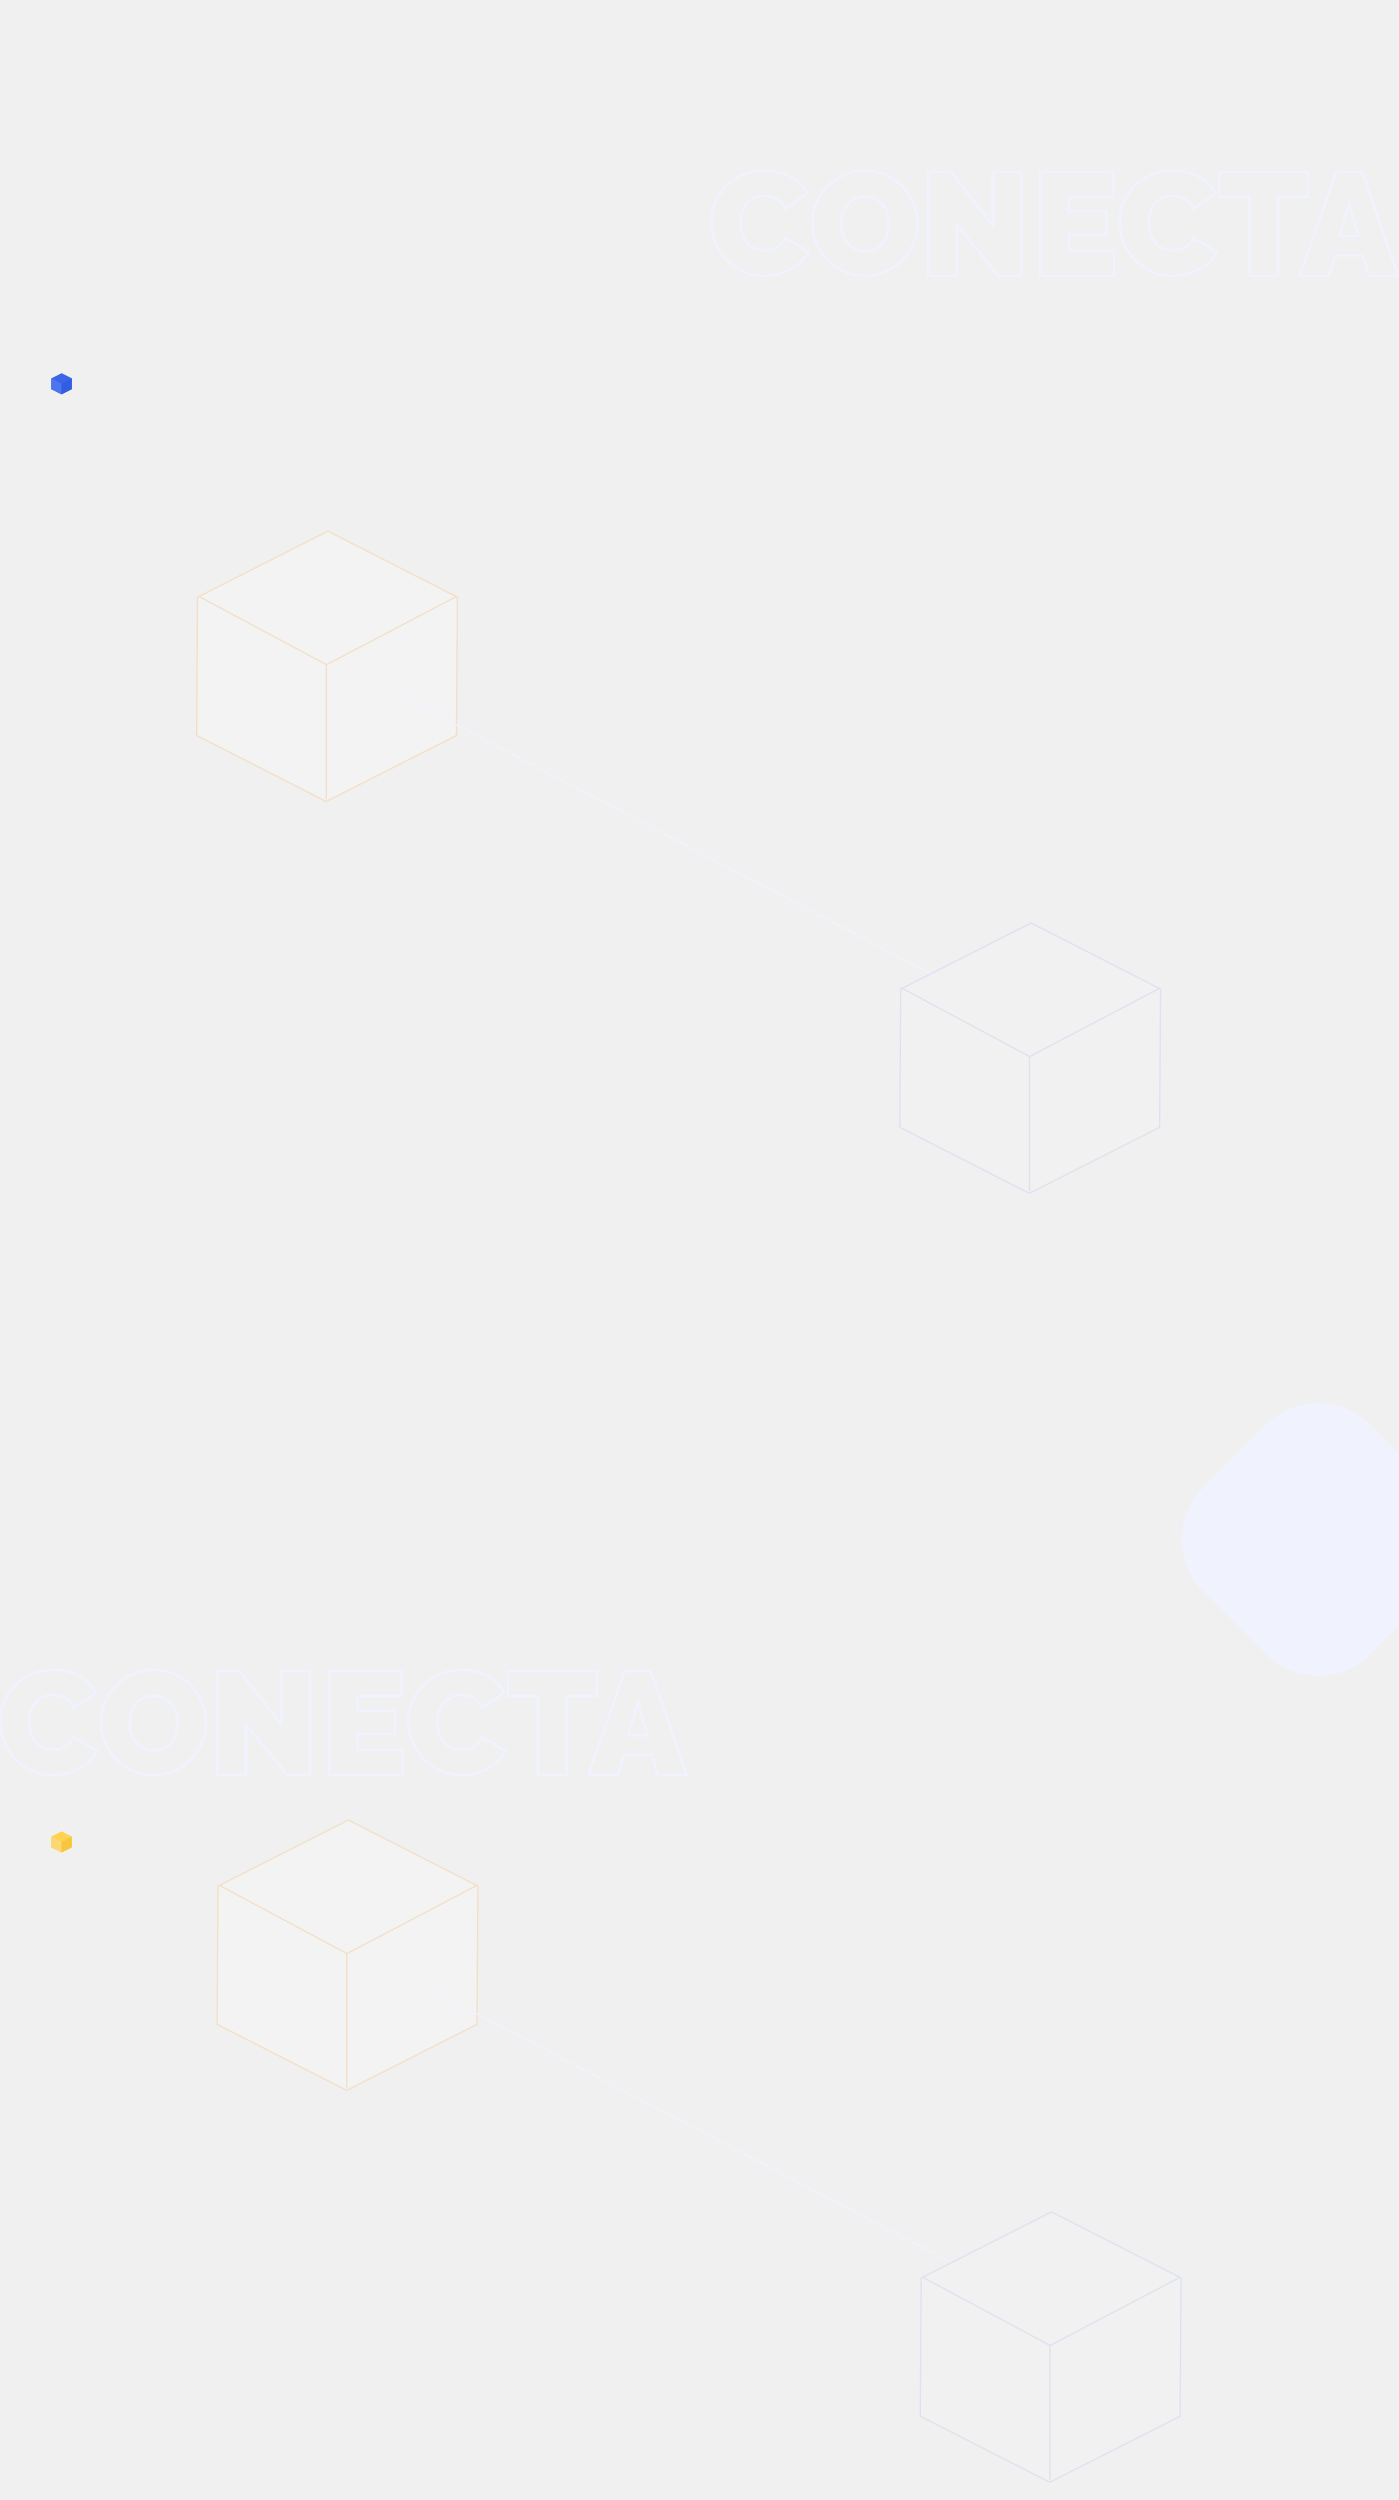
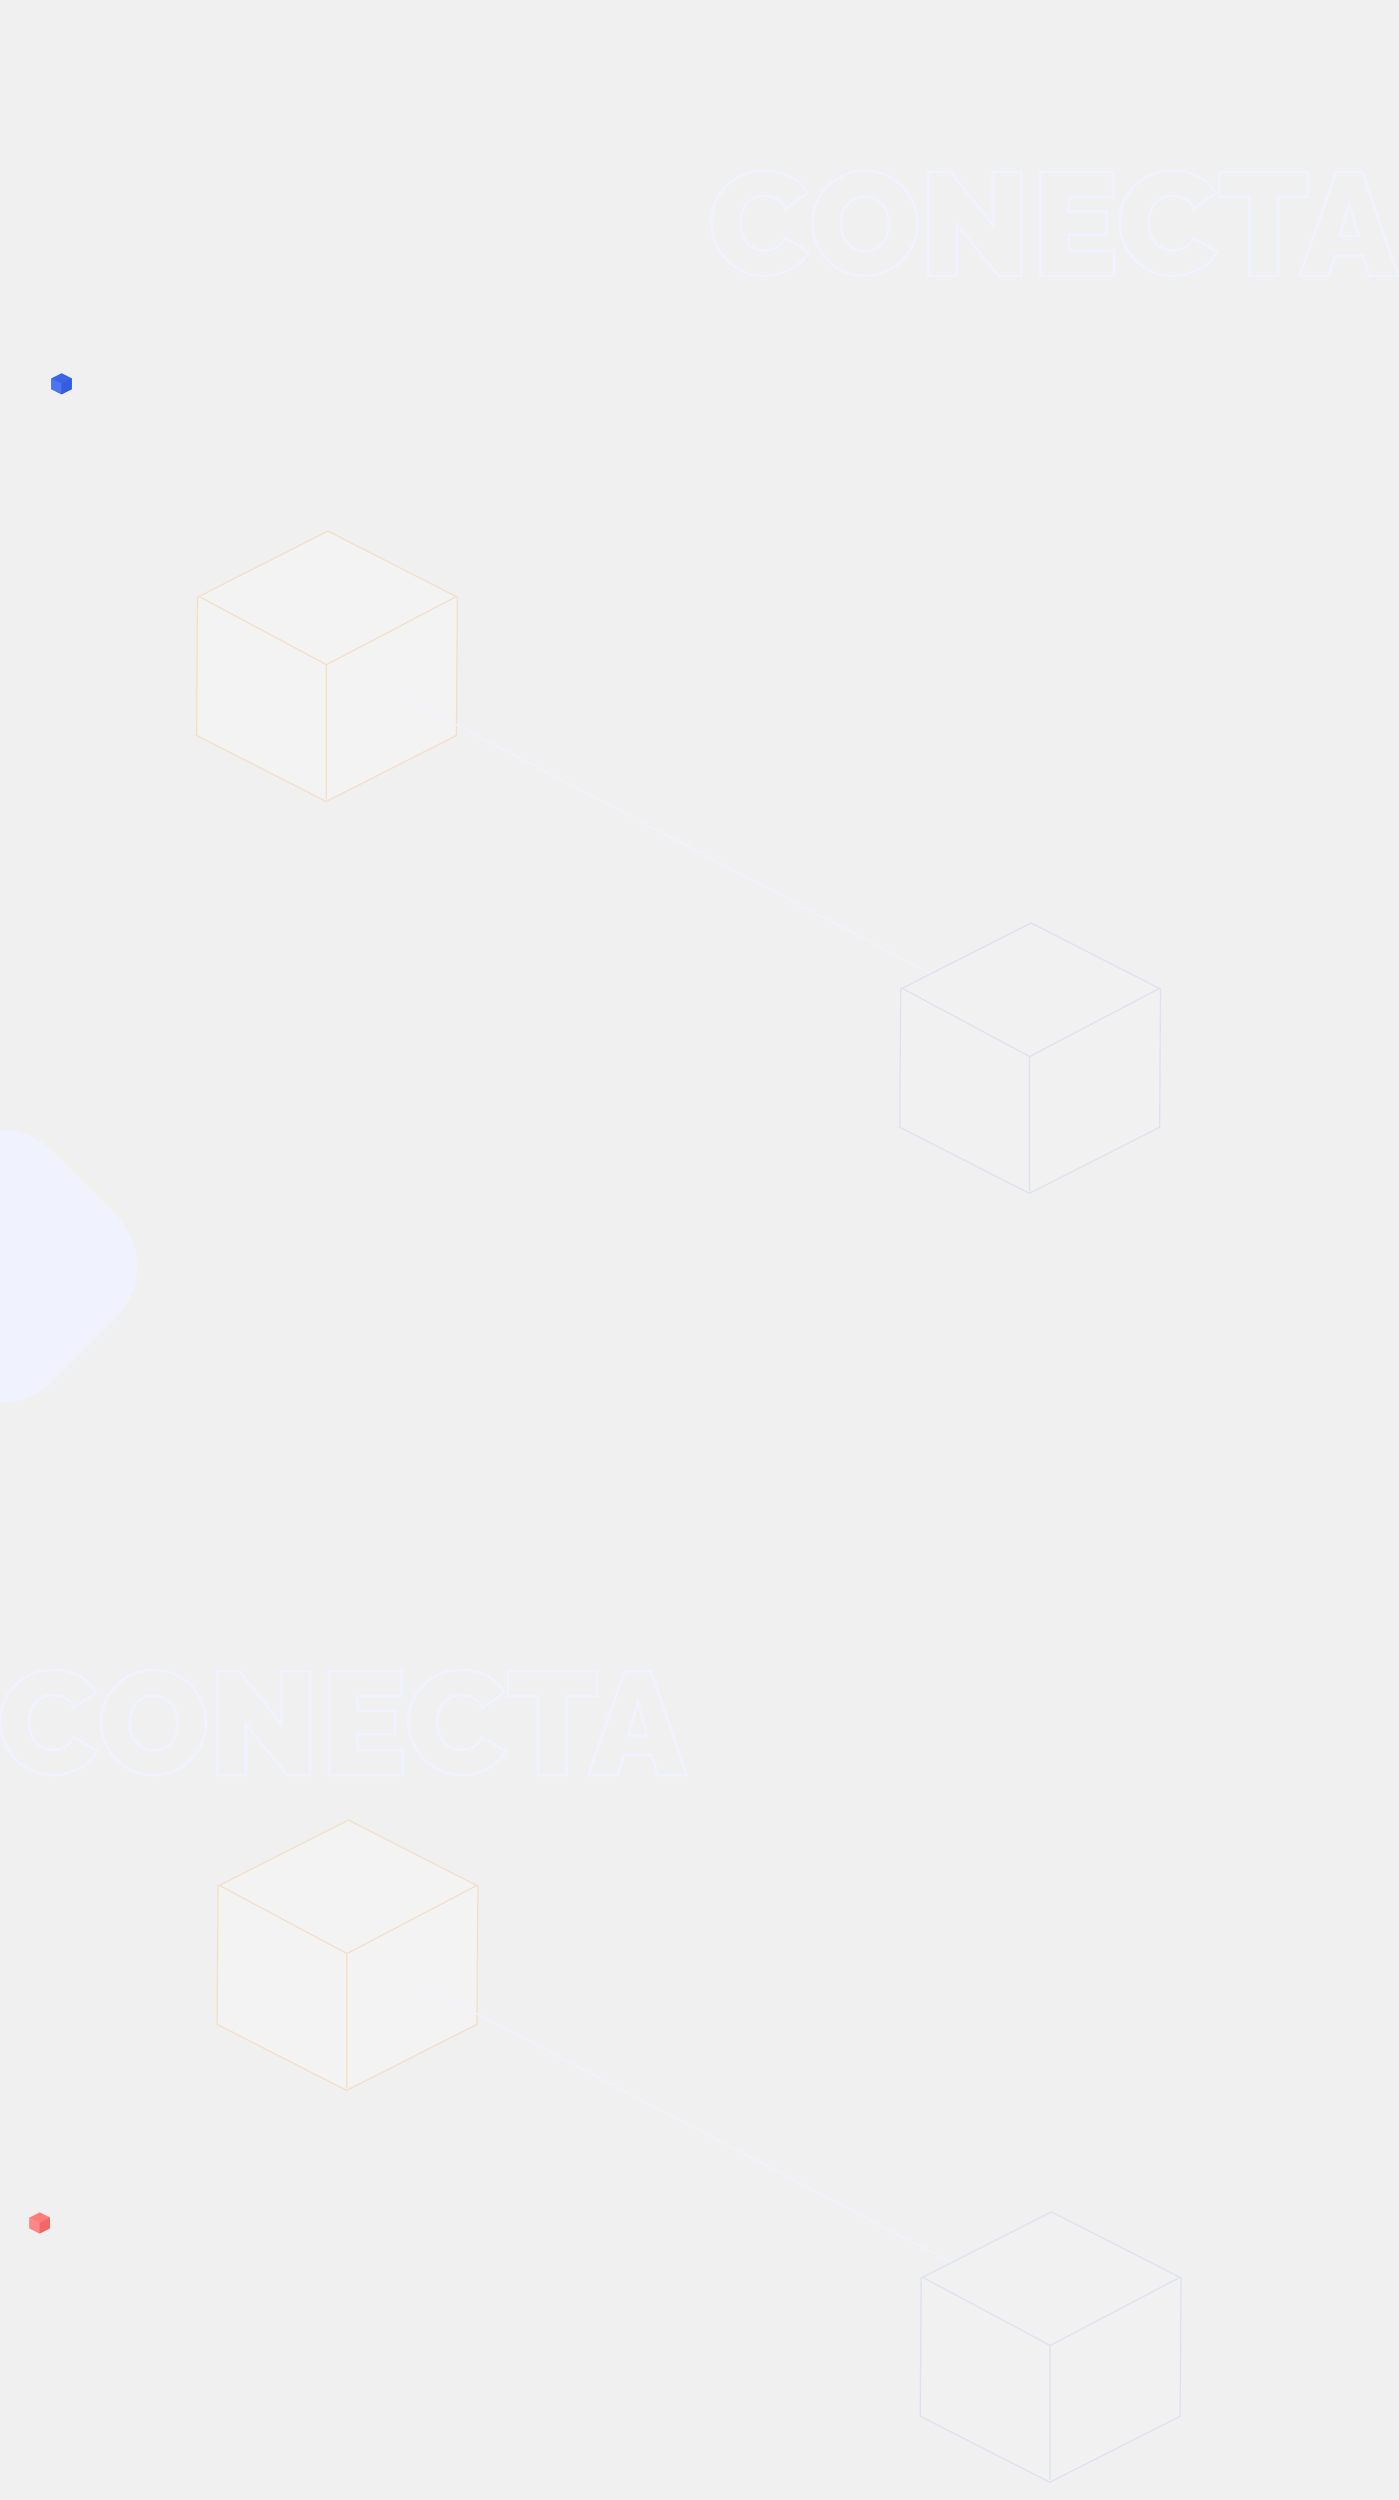
<svg xmlns="http://www.w3.org/2000/svg" width="1024px" height="1831px" viewBox="0 0 1024 1831" version="1.1">
-   <g id="Desktop-Copy-4" stroke="none" stroke-width="1" fill="none" fill-rule="evenodd">
+   <g id="background_negocios" stroke="none" stroke-width="1" fill="none" fill-rule="evenodd">
    <g id="Group-11" transform="translate(77, 1431)" />
    <g id="Background" transform="translate(144, 125)">
      <path d="M415.346,77 C418.569,77 421.881,76.608 425.282,75.824 C428.684,75.039 431.87,73.899 434.842,72.401 C437.814,70.904 440.463,69.05 442.79,66.84 C445.118,64.63 446.854,62.135 448,59.354 L448,59.354 L430.921,49.194 C430.277,50.906 429.4,52.349 428.29,53.526 C427.18,54.702 425.927,55.665 424.53,56.413 C423.134,57.162 421.684,57.697 420.18,58.017 C418.676,58.338 417.208,58.499 415.776,58.499 C413.055,58.499 410.602,57.946 408.418,56.841 C406.234,55.736 404.39,54.256 402.887,52.403 C401.383,50.549 400.237,48.41 399.449,45.986 C398.662,43.562 398.268,41.031 398.268,38.393 C398.268,36.04 398.608,33.67 399.288,31.281 C399.968,28.893 401.007,26.754 402.403,24.865 C403.8,22.975 405.59,21.442 407.774,20.266 C409.958,19.09 412.554,18.501 415.561,18.501 C416.993,18.501 418.479,18.644 420.019,18.929 C421.558,19.214 423.044,19.713 424.477,20.426 C425.909,21.139 427.216,22.102 428.397,23.314 C429.579,24.526 430.527,26.059 431.244,27.913 L431.244,27.913 L447.248,16.576 C444.599,11.586 440.571,7.575 435.164,4.545 C429.758,1.515 423.367,0 415.991,0 C409.833,0 404.355,1.105 399.557,3.315 C394.759,5.525 390.677,8.413 387.312,11.978 C383.946,15.543 381.386,19.571 379.632,24.062 C377.877,28.554 377,33.117 377,37.751 C377,42.6 377.931,47.376 379.793,52.082 C381.655,56.788 384.286,60.994 387.688,64.701 C391.089,68.409 395.135,71.385 399.825,73.631 C404.516,75.877 409.689,77 415.346,77 Z M489.34,77 C494.964,77 500.144,75.931 504.879,73.792 C509.613,71.653 513.689,68.819 517.107,65.29 C520.524,61.76 523.194,57.697 525.117,53.098 C527.039,48.499 528,43.705 528,38.714 C528,33.866 527.092,29.125 525.277,24.49 C523.461,19.856 520.88,15.721 517.534,12.085 C514.188,8.449 510.165,5.525 505.466,3.315 C500.767,1.105 495.534,0 489.767,0 C484.142,0 478.963,1.052 474.228,3.155 C469.494,5.258 465.4,8.074 461.947,11.603 C458.494,15.133 455.806,19.214 453.883,23.849 C451.961,28.483 451,33.295 451,38.286 C451,43.206 451.926,47.982 453.777,52.617 C455.628,57.251 458.227,61.368 461.573,64.969 C464.919,68.569 468.942,71.475 473.641,73.685 C478.34,75.895 483.573,77 489.34,77 Z M489.554,59 C486.538,59 483.936,58.43 481.746,57.289 C479.556,56.148 477.744,54.651 476.308,52.797 C474.872,50.943 473.795,48.822 473.077,46.433 C472.359,44.045 472,41.567 472,39 C472,36.504 472.341,34.062 473.023,31.674 C473.705,29.285 474.764,27.146 476.2,25.257 C477.636,23.367 479.449,21.852 481.638,20.711 C483.828,19.57 486.431,19 489.446,19 C492.39,19 494.956,19.553 497.146,20.658 C499.336,21.763 501.167,23.225 502.638,25.043 C504.11,26.861 505.205,28.964 505.923,31.353 C506.641,33.742 507,36.219 507,38.786 C507,41.282 506.659,43.742 505.977,46.166 C505.295,48.59 504.254,50.747 502.854,52.636 C501.454,54.526 499.641,56.059 497.415,57.235 C495.19,58.412 492.569,59 489.554,59 Z M556.981,77 L556.981,39.642 L587.323,77 L604,77 L604,1 L583.019,1 L583.019,39.642 L552.354,1 L536,1 L536,77 L556.981,77 Z M672,77 L672,58.803 L638.81,58.803 L638.81,46.814 L666.344,46.814 L666.344,29.901 L638.81,29.901 L638.81,19.197 L671.04,19.197 L671.04,1 L618,1 L618,77 L672,77 Z M714.346,77 C717.569,77 720.881,76.608 724.282,75.824 C727.684,75.039 730.87,73.899 733.842,72.401 C736.814,70.904 739.463,69.05 741.79,66.84 C744.118,64.63 745.854,62.135 747,59.354 L747,59.354 L729.921,49.194 C729.277,50.906 728.4,52.349 727.29,53.526 C726.18,54.702 724.927,55.665 723.53,56.413 C722.134,57.162 720.684,57.697 719.18,58.017 C717.676,58.338 716.208,58.499 714.776,58.499 C712.055,58.499 709.602,57.946 707.418,56.841 C705.234,55.736 703.39,54.256 701.887,52.403 C700.383,50.549 699.237,48.41 698.449,45.986 C697.662,43.562 697.268,41.031 697.268,38.393 C697.268,36.04 697.608,33.67 698.288,31.281 C698.968,28.893 700.007,26.754 701.403,24.865 C702.8,22.975 704.59,21.442 706.774,20.266 C708.958,19.09 711.554,18.501 714.561,18.501 C715.993,18.501 717.479,18.644 719.019,18.929 C720.558,19.214 722.044,19.713 723.477,20.426 C724.909,21.139 726.216,22.102 727.397,23.314 C728.579,24.526 729.527,26.059 730.244,27.913 L730.244,27.913 L746.248,16.576 C743.599,11.586 739.571,7.575 734.164,4.545 C728.758,1.515 722.367,0 714.991,0 C708.833,0 703.355,1.105 698.557,3.315 C693.759,5.525 689.677,8.413 686.312,11.978 C682.946,15.543 680.386,19.571 678.632,24.062 C676.877,28.554 676,33.117 676,37.751 C676,42.6 676.931,47.376 678.793,52.082 C680.655,56.788 683.286,60.994 686.688,64.701 C690.089,68.409 694.135,71.385 698.825,73.631 C703.516,75.877 708.689,77 714.346,77 Z M792.046,77 L792.046,19.197 L814,19.197 L814,1 L749,1 L749,19.197 L771.061,19.197 L771.061,77 L792.046,77 Z M829.353,77 L833.86,62.121 L854.14,62.121 L858.754,77 L880,77 L853.604,1 L834.504,1 L808,77 L829.353,77 Z M851,48 L837,48 L844.163,24 L851,48 Z" id="CONECTA" stroke="#F0F2FD" stroke-width="2" fill-rule="nonzero" />
      <g id="orange_outline" opacity="0.2" transform="translate(0, 264)" stroke="#FB9C24">
        <g id="Group-14">
-           <path d="M94.878,198 L-2.61479727e-12,149.629 L0.678,48.371 L96.122,1.00186526e-12 L191,48.371 L190.322,149.629 L94.878,198 L94.878,198 Z" id="Combined-Shape" fill="#FFFFFF" />
+           <path d="M94.878,198 L-2.62190269e-12,149.629 L0.678,48.371 L96.122,1.00897068e-12 L191,48.371 L190.322,149.629 L94.878,198 L94.878,198 Z" id="Combined-Shape" fill="#FFFFFF" />
          <polyline id="Line-8" stroke-linecap="square" points="95 196 95 97.87 190 48" />
          <line x1="2" y1="48" x2="94.5" y2="97.5" id="Line-9" stroke-linecap="square" />
        </g>
      </g>
      <line x1="149.5" y1="384.5" x2="538.5" y2="588.5" id="Line-13" stroke="#F0F2FD" stroke-linecap="square" />
      <g id="blue_outline" opacity="0.1" transform="translate(515, 551)" stroke="#3B65E6">
-         <path d="M94.878,198 L-2.61479727e-12,149.629 L0.678,48.371 L96.122,1.00186526e-12 L191,48.371 L190.322,149.629 L94.878,198 L94.878,198 Z" id="Combined-Shape-Copy-2" fill="#FFFFFF" fill-rule="evenodd" />
+         <path d="M94.878,198 L-2.62190269e-12,149.629 L0.678,48.371 L96.122,1.00897068e-12 L191,48.371 L190.322,149.629 L94.878,198 L94.878,198 Z" id="Combined-Shape-Copy-2" fill="#FFFFFF" fill-rule="evenodd" />
        <polyline id="Line-8-Copy-2" stroke-linecap="square" points="95 196 95 97.87 190 48" />
        <line x1="2" y1="48" x2="94.5" y2="97.5" id="Line-9-Copy-2" stroke-linecap="square" />
      </g>
    </g>
-     <rect id="Rectangle" fill="#F0F2FD" transform="translate(965.5, 1127.5) rotate(-45) translate(-965.5, -1127.5) " x="879" y="1041" width="173" height="173" rx="54" />
    <g id="Gratis-Copy-3" transform="translate(0, 1223)" fill-rule="nonzero" stroke="#F0F2FD" stroke-width="2">
      <g id="Background">
        <path d="M38.346,77 C41.569,77 44.881,76.608 48.282,75.824 C51.684,75.039 54.87,73.899 57.842,72.401 C60.814,70.904 63.463,69.05 65.79,66.84 C68.118,64.63 69.854,62.135 71,59.354 L71,59.354 L53.921,49.194 C53.277,50.906 52.4,52.349 51.29,53.526 C50.18,54.702 48.927,55.665 47.53,56.413 C46.134,57.162 44.684,57.697 43.18,58.017 C41.676,58.338 40.208,58.499 38.776,58.499 C36.055,58.499 33.602,57.946 31.418,56.841 C29.234,55.736 27.39,54.256 25.887,52.403 C24.383,50.549 23.237,48.41 22.449,45.986 C21.662,43.562 21.268,41.031 21.268,38.393 C21.268,36.04 21.608,33.67 22.288,31.281 C22.968,28.893 24.007,26.754 25.403,24.865 C26.8,22.975 28.59,21.442 30.774,20.266 C32.958,19.09 35.554,18.501 38.561,18.501 C39.993,18.501 41.479,18.644 43.019,18.929 C44.558,19.214 46.044,19.713 47.477,20.426 C48.909,21.139 50.216,22.102 51.397,23.314 C52.579,24.526 53.527,26.059 54.244,27.913 L54.244,27.913 L70.248,16.576 C67.599,11.586 63.571,7.575 58.164,4.545 C52.758,1.515 46.367,0 38.991,0 C32.833,0 27.355,1.105 22.557,3.315 C17.759,5.525 13.677,8.413 10.312,11.978 C6.946,15.543 4.386,19.571 2.632,24.062 C0.877,28.554 0,33.117 0,37.751 C0,42.6 0.931,47.376 2.793,52.082 C4.655,56.788 7.286,60.994 10.688,64.701 C14.089,68.409 18.135,71.385 22.825,73.631 C27.516,75.877 32.689,77 38.346,77 Z M112.34,77 C117.964,77 123.144,75.931 127.879,73.792 C132.613,71.653 136.689,68.819 140.107,65.29 C143.524,61.76 146.194,57.697 148.117,53.098 C150.039,48.499 151,43.705 151,38.714 C151,33.866 150.092,29.125 148.277,24.49 C146.461,19.856 143.88,15.721 140.534,12.085 C137.188,8.449 133.165,5.525 128.466,3.315 C123.767,1.105 118.534,0 112.767,0 C107.142,0 101.963,1.052 97.228,3.155 C92.494,5.258 88.4,8.074 84.947,11.603 C81.494,15.133 78.806,19.214 76.883,23.849 C74.961,28.483 74,33.295 74,38.286 C74,43.206 74.926,47.982 76.777,52.617 C78.628,57.251 81.227,61.368 84.573,64.969 C87.919,68.569 91.942,71.475 96.641,73.685 C101.34,75.895 106.573,77 112.34,77 Z M112.554,59 C109.538,59 106.936,58.43 104.746,57.289 C102.556,56.148 100.744,54.651 99.308,52.797 C97.872,50.943 96.795,48.822 96.077,46.433 C95.359,44.045 95,41.567 95,39 C95,36.504 95.341,34.062 96.023,31.674 C96.705,29.285 97.764,27.146 99.2,25.257 C100.636,23.367 102.449,21.852 104.638,20.711 C106.828,19.57 109.431,19 112.446,19 C115.39,19 117.956,19.553 120.146,20.658 C122.336,21.763 124.167,23.225 125.638,25.043 C127.11,26.861 128.205,28.964 128.923,31.353 C129.641,33.742 130,36.219 130,38.786 C130,41.282 129.659,43.742 128.977,46.166 C128.295,48.59 127.254,50.747 125.854,52.636 C124.454,54.526 122.641,56.059 120.415,57.235 C118.19,58.412 115.569,59 112.554,59 Z M179.981,77 L179.981,39.642 L210.323,77 L227,77 L227,1 L206.019,1 L206.019,39.642 L175.354,1 L159,1 L159,77 L179.981,77 Z M295,77 L295,58.803 L261.81,58.803 L261.81,46.814 L289.344,46.814 L289.344,29.901 L261.81,29.901 L261.81,19.197 L294.04,19.197 L294.04,1 L241,1 L241,77 L295,77 Z M337.346,77 C340.569,77 343.881,76.608 347.282,75.824 C350.684,75.039 353.87,73.899 356.842,72.401 C359.814,70.904 362.463,69.05 364.79,66.84 C367.118,64.63 368.854,62.135 370,59.354 L370,59.354 L352.921,49.194 C352.277,50.906 351.4,52.349 350.29,53.526 C349.18,54.702 347.927,55.665 346.53,56.413 C345.134,57.162 343.684,57.697 342.18,58.017 C340.676,58.338 339.208,58.499 337.776,58.499 C335.055,58.499 332.602,57.946 330.418,56.841 C328.234,55.736 326.39,54.256 324.887,52.403 C323.383,50.549 322.237,48.41 321.449,45.986 C320.662,43.562 320.268,41.031 320.268,38.393 C320.268,36.04 320.608,33.67 321.288,31.281 C321.968,28.893 323.007,26.754 324.403,24.865 C325.8,22.975 327.59,21.442 329.774,20.266 C331.958,19.09 334.554,18.501 337.561,18.501 C338.993,18.501 340.479,18.644 342.019,18.929 C343.558,19.214 345.044,19.713 346.477,20.426 C347.909,21.139 349.216,22.102 350.397,23.314 C351.579,24.526 352.527,26.059 353.244,27.913 L353.244,27.913 L369.248,16.576 C366.599,11.586 362.571,7.575 357.164,4.545 C351.758,1.515 345.367,0 337.991,0 C331.833,0 326.355,1.105 321.557,3.315 C316.759,5.525 312.677,8.413 309.312,11.978 C305.946,15.543 303.386,19.571 301.632,24.062 C299.877,28.554 299,33.117 299,37.751 C299,42.6 299.931,47.376 301.793,52.082 C303.655,56.788 306.286,60.994 309.688,64.701 C313.089,68.409 317.135,71.385 321.825,73.631 C326.516,75.877 331.689,77 337.346,77 Z M415.046,77 L415.046,19.197 L437,19.197 L437,1 L372,1 L372,19.197 L394.061,19.197 L394.061,77 L415.046,77 Z M452.353,77 L456.86,62.121 L477.14,62.121 L481.754,77 L503,77 L476.604,1 L457.504,1 L431,77 L452.353,77 Z M474,48 L460,48 L467.163,24 L474,48 Z" id="CONECTA" />
      </g>
    </g>
    <g id="orange_outline" opacity="0.2" transform="translate(159, 1333)" stroke="#FB9C24">
      <g id="Group-14">
-         <path d="M94.878,198 L-2.61479727e-12,149.629 L0.678,48.371 L96.122,1.00186526e-12 L191,48.371 L190.322,149.629 L94.878,198 L94.878,198 Z" id="Combined-Shape" fill="#FFFFFF" />
+         <path d="M94.878,198 L-2.62190269e-12,149.629 L0.678,48.371 L96.122,1.00897068e-12 L191,48.371 L190.322,149.629 L94.878,198 L94.878,198 Z" id="Combined-Shape" fill="#FFFFFF" />
        <polyline id="Line-8" stroke-linecap="square" points="95 196 95 97.87 190 48" />
        <line x1="2" y1="48" x2="94.5" y2="97.5" id="Line-9" stroke-linecap="square" />
      </g>
    </g>
    <line x1="308.5" y1="1453.5" x2="697.5" y2="1657.5" id="Line-13" stroke="#F0F2FD" stroke-linecap="square" />
    <g id="blue_outline" opacity="0.1" transform="translate(674, 1620)" stroke="#3B65E6">
-       <path d="M94.878,198 L-2.61479727e-12,149.629 L0.678,48.371 L96.122,1.00186526e-12 L191,48.371 L190.322,149.629 L94.878,198 L94.878,198 Z" id="Combined-Shape-Copy-2" fill="#FFFFFF" fill-rule="evenodd" />
+       <path d="M94.878,198 L-2.62190269e-12,149.629 L0.678,48.371 L96.122,1.00897068e-12 L191,48.371 L190.322,149.629 L94.878,198 L94.878,198 Z" id="Combined-Shape-Copy-2" fill="#FFFFFF" fill-rule="evenodd" />
      <polyline id="Line-8-Copy-2" stroke-linecap="square" points="95 196 95 97.87 190 48" />
      <line x1="2" y1="48" x2="94.5" y2="97.5" id="Line-9-Copy-2" stroke-linecap="square" />
    </g>
    <g id="blue_square" transform="translate(37, 273)">
      <g id="Group-20-Copy-3" transform="translate(-3.538462, 0.304762)">
-         <path d="M4.062,11.717 L4.116,3.788 L11.655,1.71418435e-13 L19.15,3.788 L19.097,11.717 L11.557,15.504 L4.062,11.717 Z" id="Combined-Shape" fill="#3B65E6" />
+         <path d="M4.062,11.717 L4.116,3.788 L11.655,1.70974346e-13 L19.15,3.788 L19.097,11.717 L11.557,15.504 L4.062,11.717 Z" id="Combined-Shape" fill="#3B65E6" />
        <polygon id="Rectangle" fill="#4D75F1" transform="translate(7.829549, 9.65291) rotate(-45) translate(-7.829549, -9.65291) " points="9.351 2.88 3.706 8.448 6.328 16.426 11.953 10.94" />
        <polygon id="Rectangle" fill="#325DE1" transform="translate(15.38295, 9.675309) rotate(-45) translate(-15.38295, -9.675309) " points="8.556 11.092 16.566 13.745 22.21 8.176 14.181 5.606" />
      </g>
    </g>
-     <g id="yellow_square" transform="translate(37, 1341)">
-       <g id="Group-20" transform="translate(-3.538462, 0.304762)">
-         <path d="M4.062,11.717 L4.116,3.788 L11.655,1.72750703e-13 L19.15,3.788 L19.097,11.717 L11.557,15.504 L4.062,11.717 Z" id="Combined-Shape" fill="#FFD24F" />
-         <polygon id="Rectangle" fill="#FBD874" transform="translate(7.829549, 9.65291) rotate(-45) translate(-7.829549, -9.65291) " points="9.351 2.88 3.706 8.448 6.328 16.426 11.953 10.94" />
-         <polygon id="Rectangle" fill="#F6C73E" transform="translate(15.38295, 9.675309) rotate(-45) translate(-15.38295, -9.675309) " points="8.556 11.092 16.566 13.745 22.21 8.176 14.181 5.606" />
+     <g id="red_square" transform="translate(21, 1620)">
+       <g id="Group-20-Copy-5" transform="translate(-3.538462, 0.304762)">
+         <path d="M4.062,11.717 L4.116,3.788 L11.655,1.73194792e-13 L19.15,3.788 L19.097,11.717 L11.557,15.504 L4.062,11.717 Z" id="Combined-Shape" fill="#FF7B7A" />
+         <polygon id="Rectangle" fill="#FB8887" transform="translate(7.829549, 9.65291) rotate(-45) translate(-7.829549, -9.65291) " points="9.351 2.88 3.706 8.448 6.328 16.426 11.953 10.94" />
+         <polygon id="Rectangle" fill="#F06766" transform="translate(15.38295, 9.675309) rotate(-45) translate(-15.38295, -9.675309) " points="8.556 11.092 16.566 13.745 22.21 8.176 14.181 5.606" />
      </g>
    </g>
+     <rect id="Rectangle-Copy" fill="#F0F2FD" transform="translate(0.5, 927.5) rotate(-45) translate(-0.5, -927.5) " x="-86" y="841" width="173" height="173" rx="54" />
  </g>
</svg>
